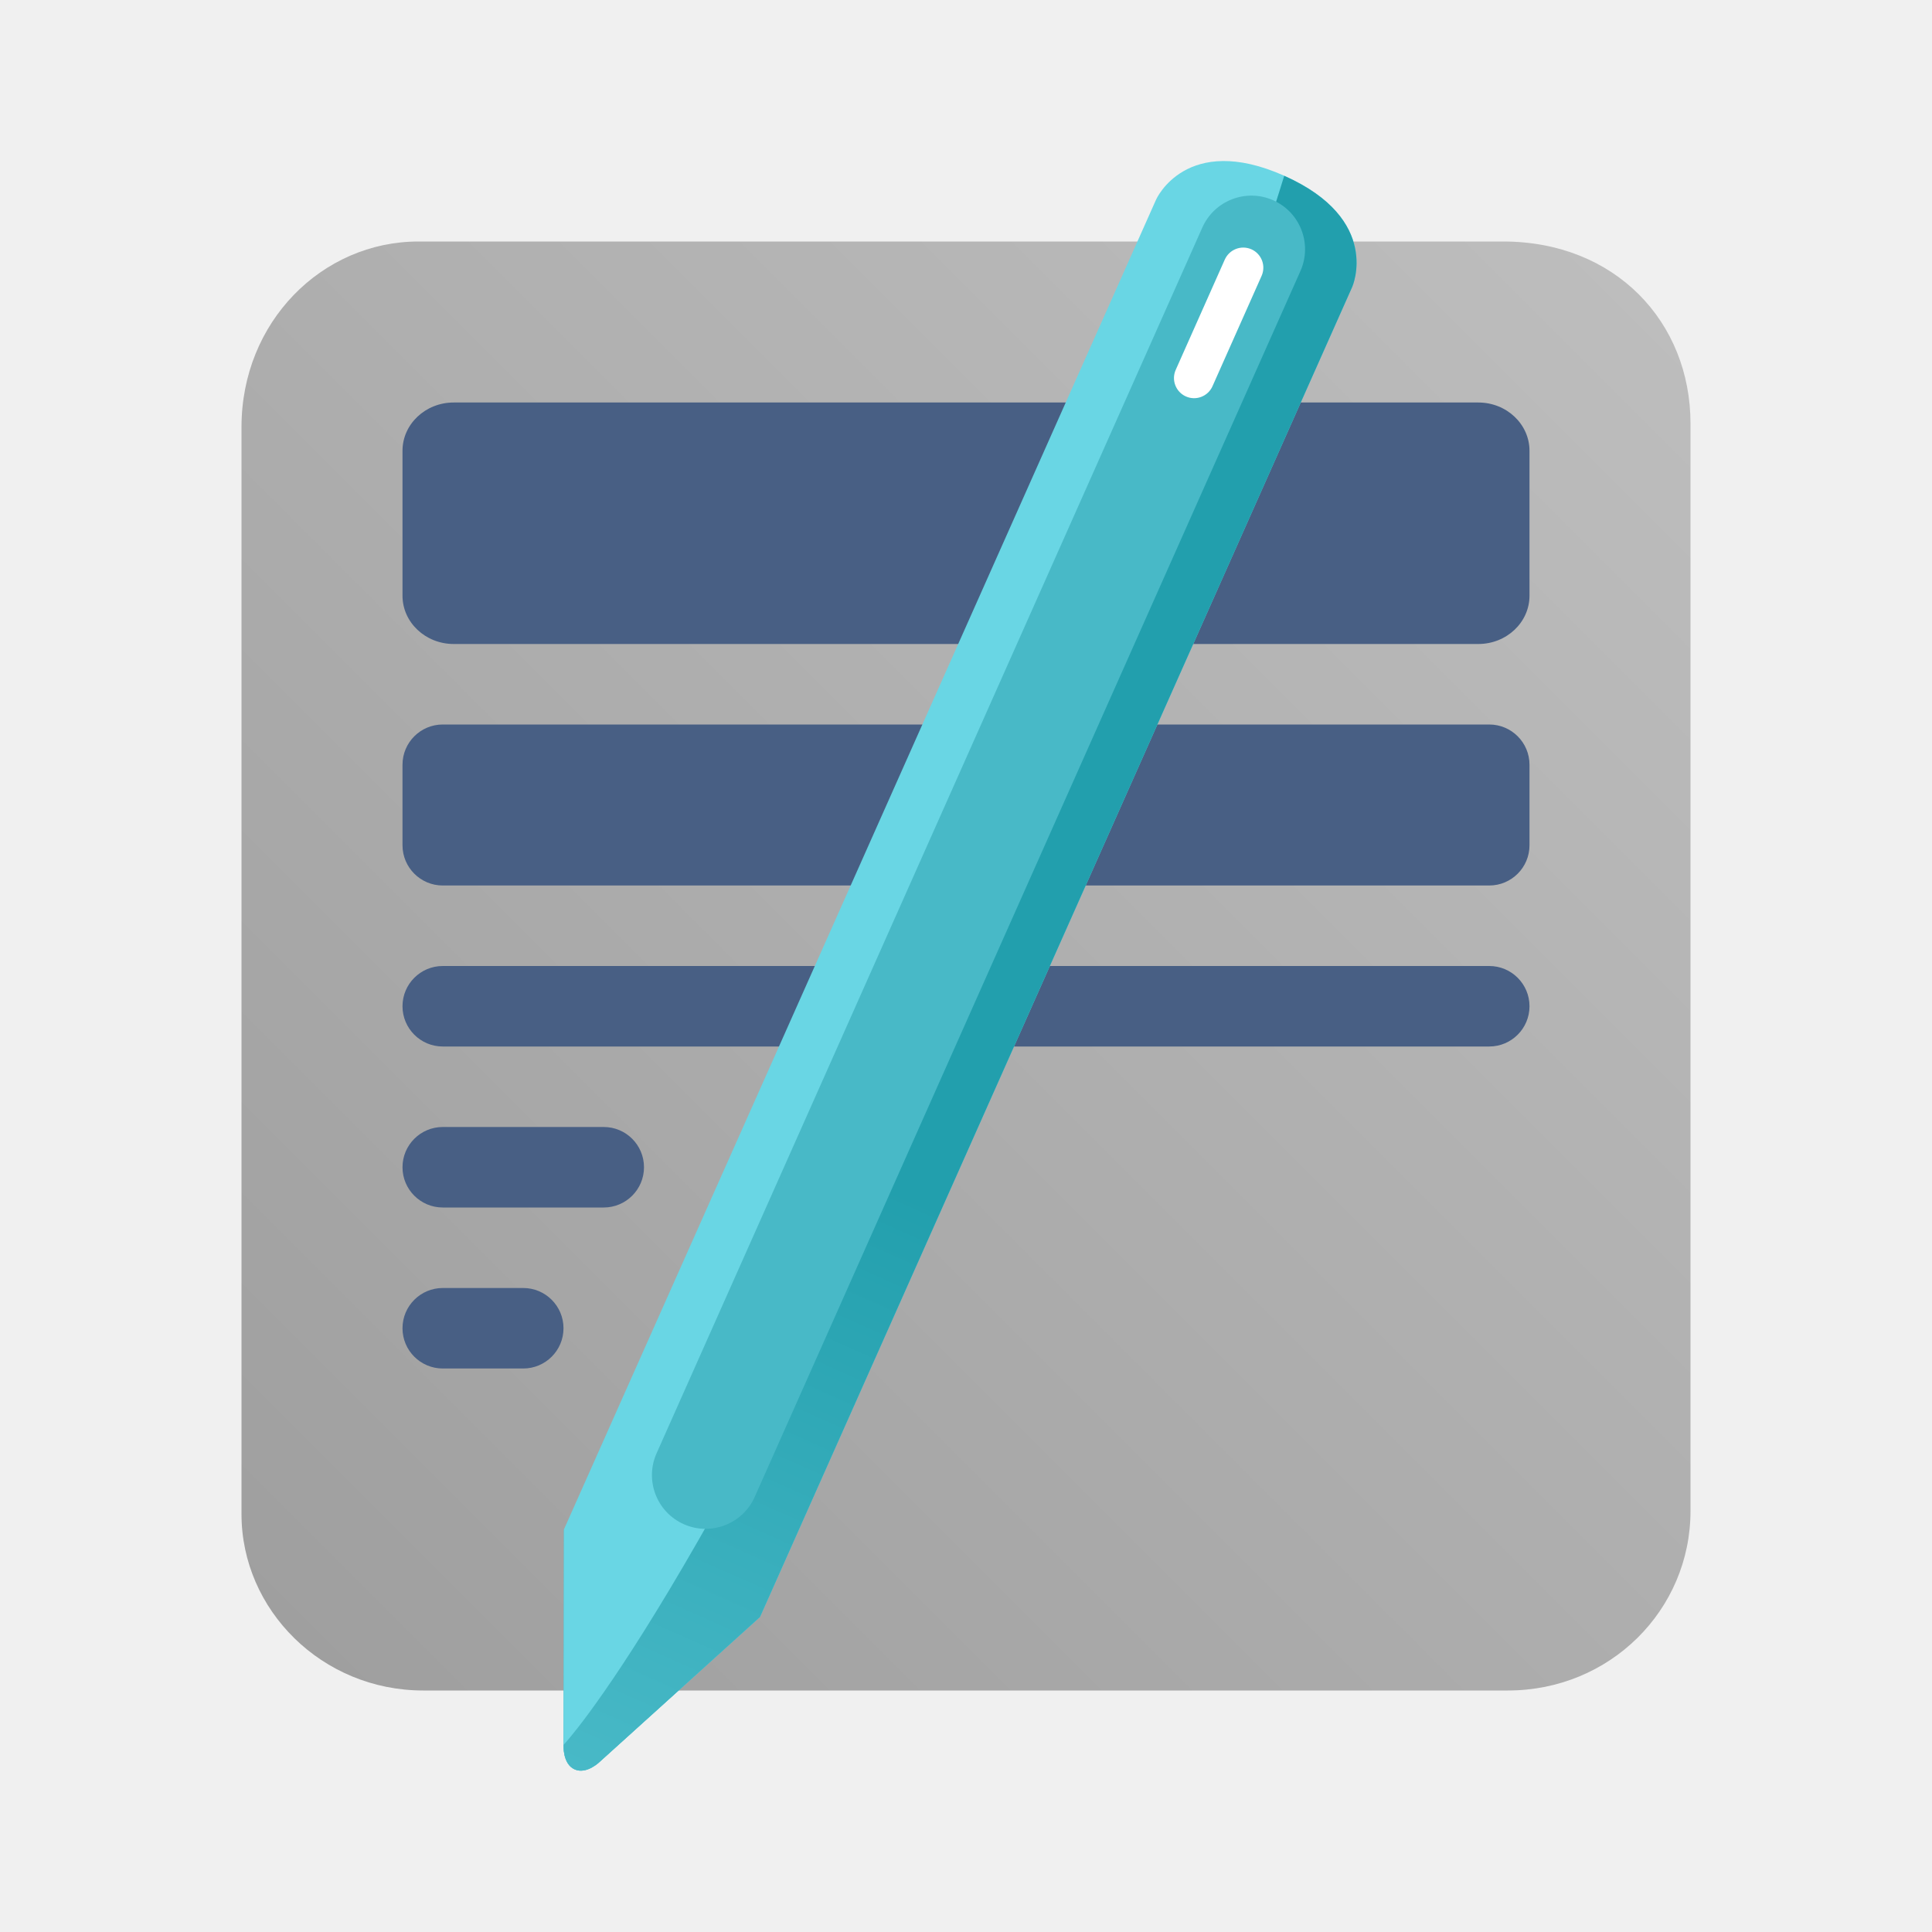
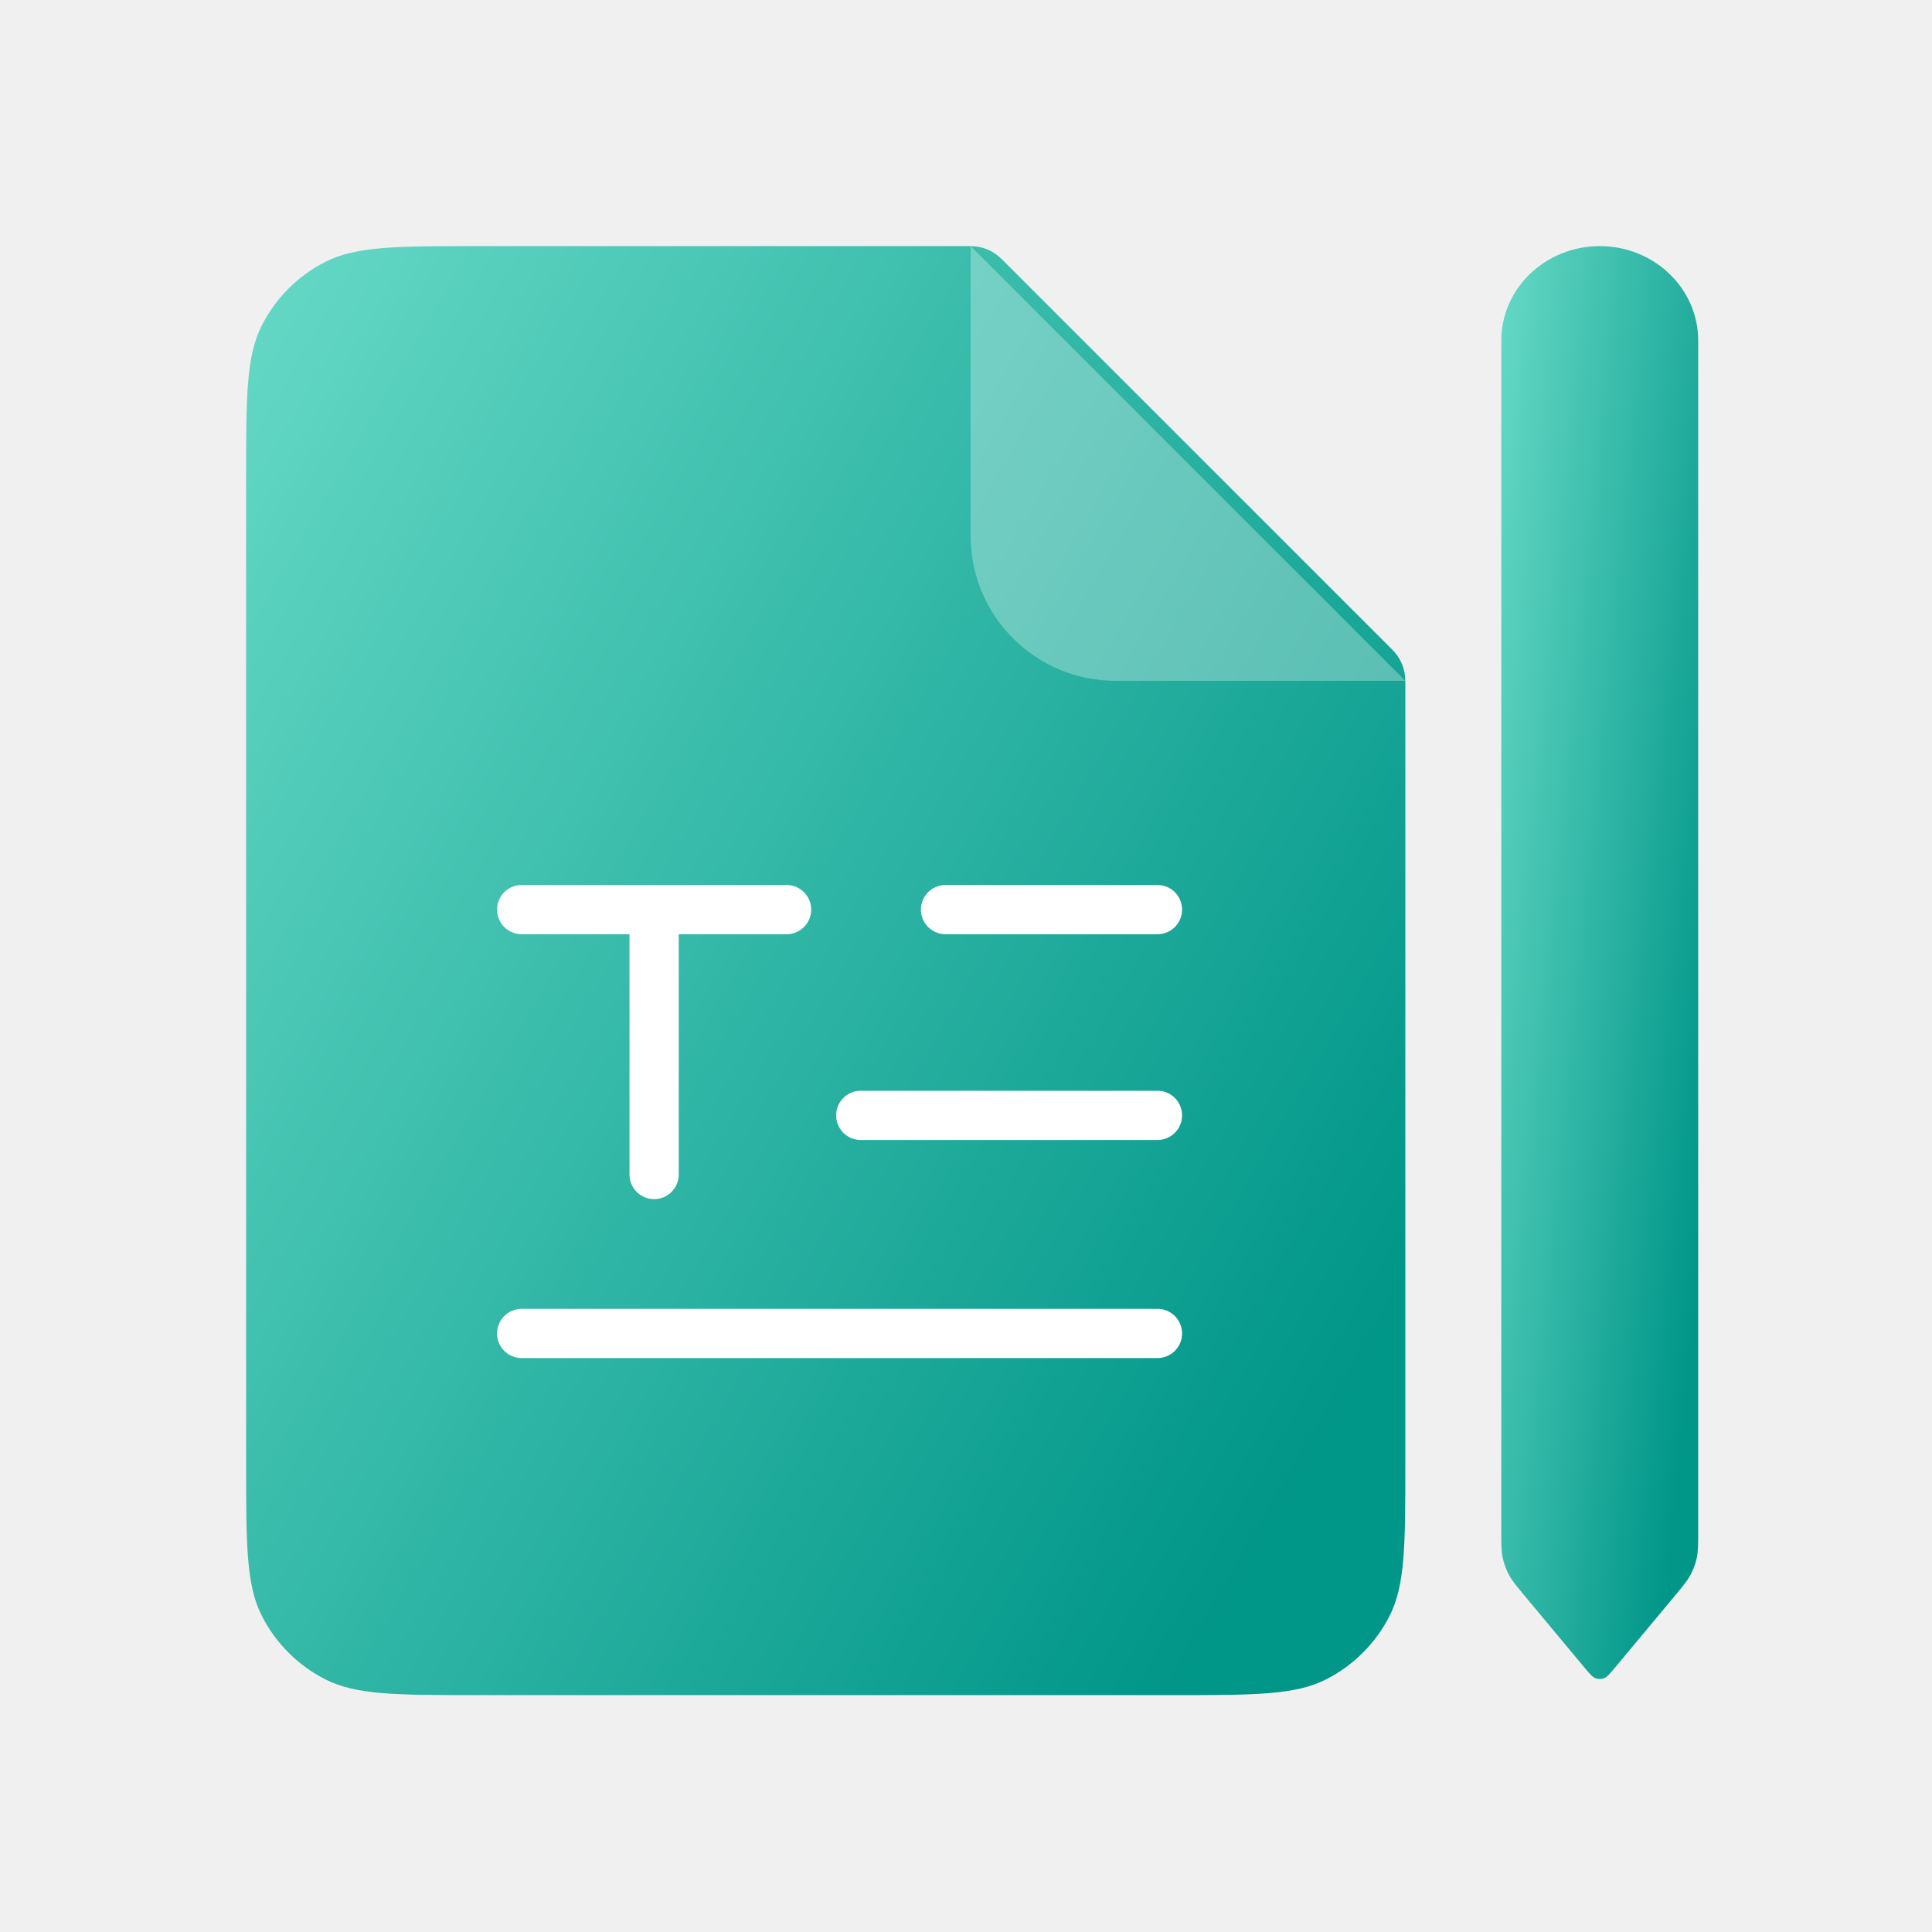
- <svg xmlns="http://www.w3.org/2000/svg" width="24" height="24" viewBox="0 0 24 24" fill="none">
-   <path d="M3 5.305C3 4 4 3 5.199 3H18.672C20.066 3 21 4 21 5.262V18.77C21 20 20 21 18.73 21H5.258C4 21 3 20 3 18.809V5.305Z" fill="url(#paint0_linear_1928_405)" />
-   <path d="M5 5.6C5 5.269 5.285 5 5.636 5H18.364C18.715 5 19 5.269 19 5.6V7.4C19 7.731 18.715 8 18.364 8H5.636C5.285 8 5 7.731 5 7.4V5.6Z" fill="#485F84" />
-   <path d="M5 14.5C5 14.224 5.224 14 5.5 14H7.5C7.776 14 8 14.224 8 14.5C8 14.776 7.776 15 7.5 15H5.5C5.224 15 5 14.776 5 14.5Z" fill="#485F84" />
-   <path d="M5 12.5C5 12.224 5.224 12 5.5 12H18.5C18.776 12 19 12.224 19 12.5C19 12.776 18.776 13 18.5 13H5.5C5.224 13 5 12.776 5 12.5Z" fill="#485F84" />
-   <path d="M5 9.5C5 9.224 5.224 9 5.5 9H18.5C18.776 9 19 9.224 19 9.5V10.5C19 10.776 18.776 11 18.5 11H5.5C5.224 11 5 10.776 5 10.5V9.5Z" fill="#485F84" />
-   <path d="M5 16.5C5 16.224 5.224 16 5.5 16H6.5C6.776 16 7 16.224 7 16.5C7 16.776 6.776 17 6.5 17H5.5C5.224 17 5 16.776 5 16.5Z" fill="#485F84" />
-   <path d="M7.005 19.002L9.441 20.086L7.457 21.879C7.457 21.879 7.291 22.048 7.138 21.98C6.986 21.913 7 21.676 7 21.676L7.005 19.002Z" fill="#48B9C7" />
-   <path d="M14.362 2.478C14.362 2.478 14.734 1.641 15.953 2.183C17.171 2.726 16.798 3.563 16.798 3.563L9.442 20.085L7.458 21.878C7.458 21.878 7.291 22.047 7.139 21.979C6.987 21.912 7.001 21.675 7.001 21.675L7.005 19L14.362 2.478Z" fill="#69D6E4" />
-   <path d="M12.384 11.634C14.57 6.723 15.953 2.184 15.953 2.184C17.171 2.726 16.798 3.564 16.798 3.564L9.442 20.086L7.458 21.879C7.458 21.879 7.291 22.048 7.139 21.98C6.987 21.912 7.001 21.675 7.001 21.675C7.001 21.675 8.706 19.895 12.384 11.634Z" fill="url(#paint1_linear_1928_405)" />
-   <path d="M14.936 2.826C15.086 2.49 15.48 2.338 15.817 2.488C16.153 2.638 16.304 3.032 16.154 3.368L9.375 18.596C9.225 18.932 8.831 19.084 8.494 18.934C8.158 18.784 8.007 18.39 8.156 18.054L14.936 2.826Z" fill="#48B9C7" />
-   <path d="M15.215 3.224C15.272 3.098 15.419 3.041 15.546 3.097C15.672 3.154 15.728 3.301 15.672 3.427L15.062 4.798C15.006 4.924 14.858 4.981 14.732 4.925C14.606 4.869 14.549 4.721 14.605 4.595L15.215 3.224Z" fill="white" />
+ <svg xmlns="http://www.w3.org/2000/svg" width="157" height="157" viewBox="0 0 157 157" fill="none">
+   <path d="M20 38.84C20 32.245 20 28.948 21.283 26.429C22.412 24.214 24.214 22.412 26.429 21.283C28.948 20 32.245 20 38.84 20H78.875C79.817 20 80.721 20.374 81.388 21.041L113.159 52.812C113.826 53.479 114.2 54.383 114.2 55.325V118.91C114.2 125.505 114.2 128.802 112.917 131.321C111.788 133.536 109.986 135.338 107.771 136.467C105.252 137.75 101.955 137.75 95.36 137.75H38.84C32.245 137.75 28.948 137.75 26.429 136.467C24.214 135.338 22.412 133.536 21.283 131.321C20 128.802 20 125.505 20 118.91V38.84Z" fill="url(#paint0_linear_9167_4797)" />
+   <path opacity="0.3" d="M78.875 20L114.2 55.325H90.65C84.147 55.325 78.875 50.053 78.875 43.55V20Z" fill="white" />
+   <path d="M94.058 90.638H69.947M94.058 73.917L76.836 73.917M94.058 108.361H42.392M42.392 73.917H53.155M53.155 73.917H63.919M53.155 73.917V95.444" stroke="white" stroke-width="4" stroke-linecap="round" stroke-linejoin="round" />
+   <path d="M123.983 129.784C123.248 128.902 122.881 128.462 122.619 127.971C122.387 127.535 122.218 127.072 122.115 126.593C122 126.053 122 125.488 122 124.359L122 27.676C122 23.436 125.582 20 130 20C134.418 20 138 23.436 138 27.676L138 124.359C138 125.488 138 126.053 137.884 126.593C137.782 127.072 137.613 127.535 137.381 127.971C137.119 128.462 136.752 128.902 136.017 129.784L131.229 135.526C130.807 136.032 130.596 136.285 130.343 136.378C130.122 136.459 129.878 136.459 129.657 136.378C129.404 136.285 129.193 136.032 128.771 135.526L123.983 129.784Z" fill="url(#paint1_linear_9167_4797)" />
  <defs>
-     <linearGradient id="paint0_linear_1928_405" x1="3" y1="21" x2="21" y2="3" gradientUnits="userSpaceOnUse">
-       <stop stop-color="#9E9E9E" />
-       <stop offset="1" stop-color="#BEBEBE" />
+     <linearGradient id="paint0_linear_9167_4797" x1="20" y1="20" x2="127.528" y2="82.335" gradientUnits="userSpaceOnUse">
+       <stop stop-color="#66D9C6" />
+       <stop offset="1" stop-color="#009688" />
    </linearGradient>
-     <linearGradient id="paint1_linear_1928_405" x1="16.448" y1="2.404" x2="7.634" y2="22.201" gradientUnits="userSpaceOnUse">
-       <stop offset="0.62" stop-color="#229FAD" />
-       <stop offset="1" stop-color="#48B9C7" />
+     <linearGradient id="paint1_linear_9167_4797" x1="122" y1="20" x2="146.164" y2="22.395" gradientUnits="userSpaceOnUse">
+       <stop stop-color="#66D9C6" />
+       <stop offset="1" stop-color="#009688" />
    </linearGradient>
  </defs>
</svg>
